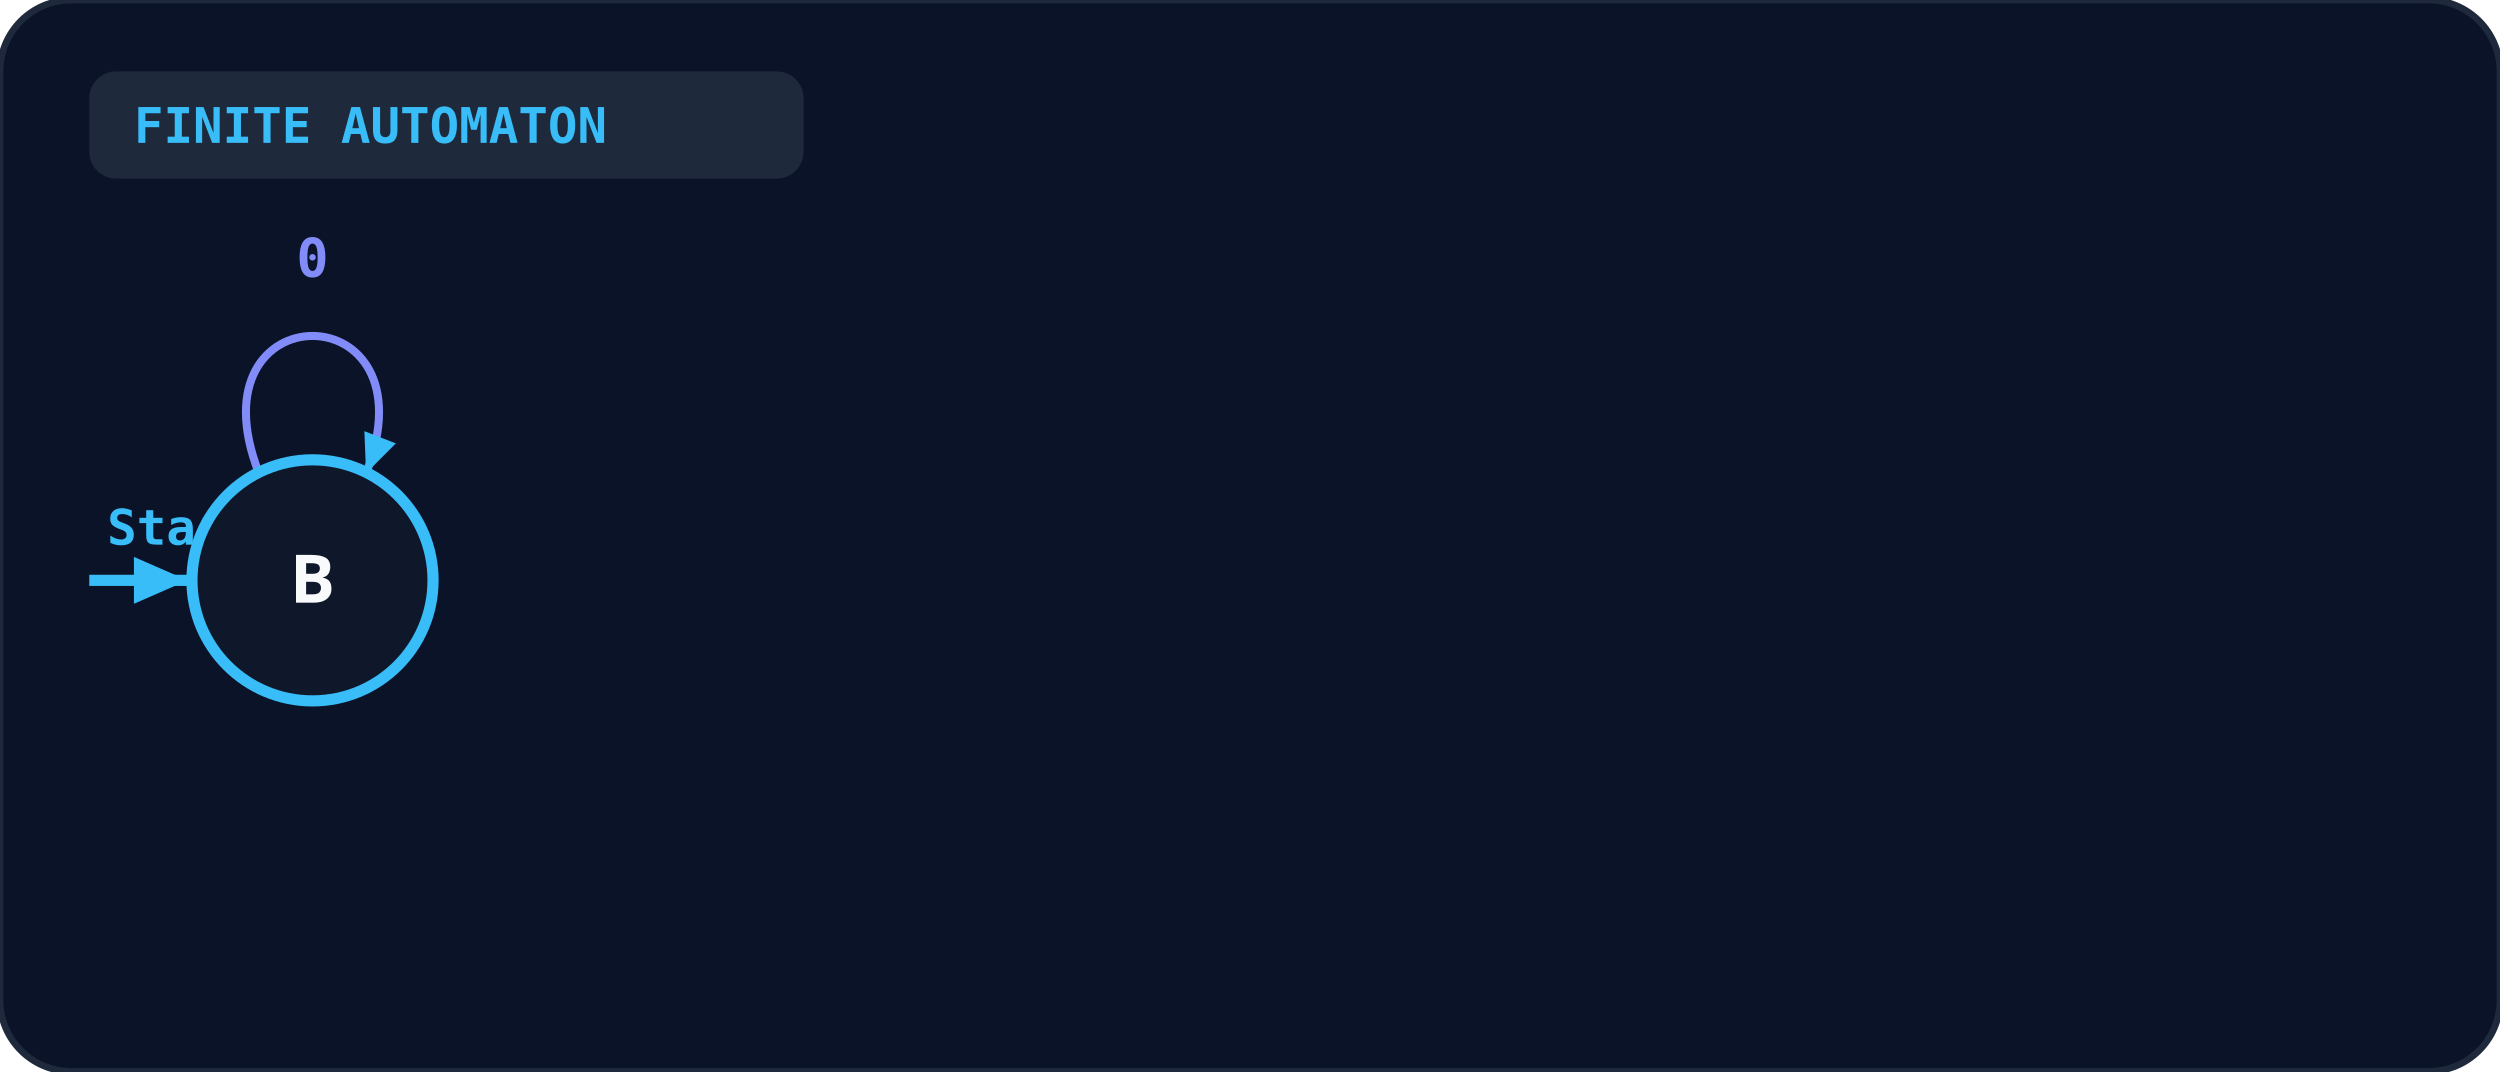
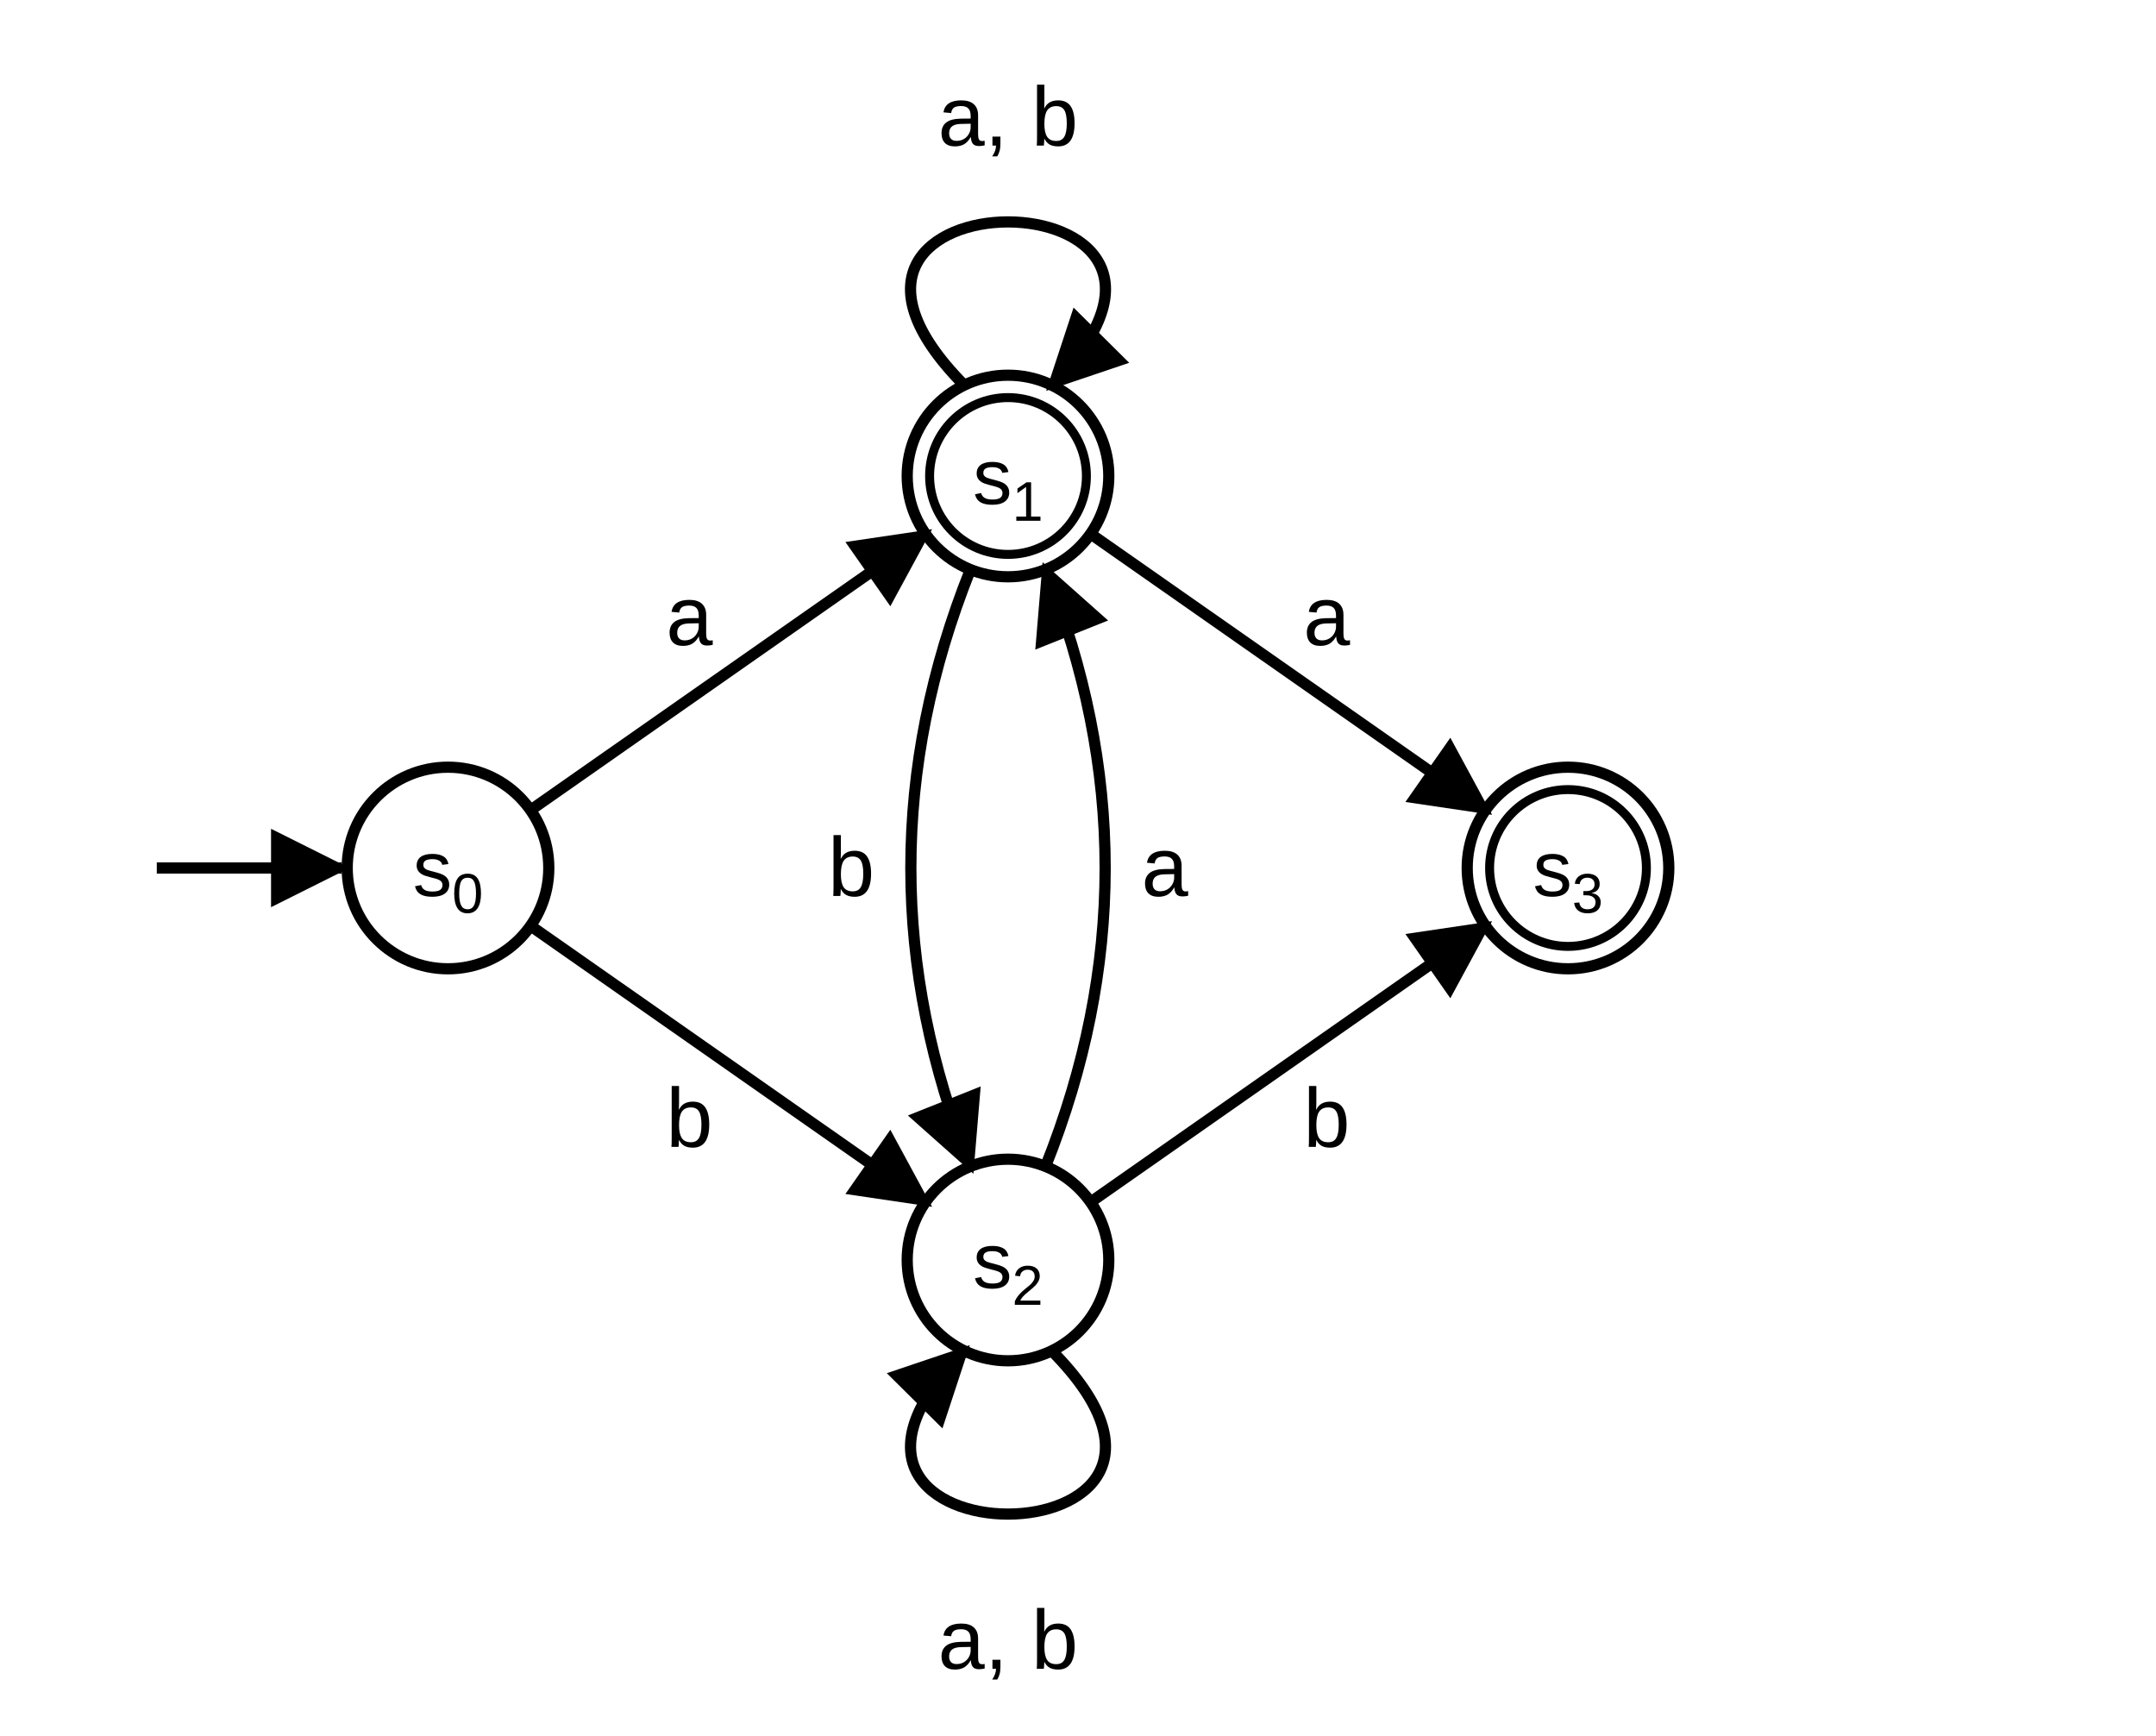
- <svg xmlns="http://www.w3.org/2000/svg" viewBox="0 0 560 240" width="100%" height="100%">
+ <svg xmlns="http://www.w3.org/2000/svg" viewBox="0 0 385 310" fill="none">
  <defs>
-     <marker id="arr-blue" viewBox="0 0 10 10" refX="8" refY="5" markerWidth="6" markerHeight="6" orient="auto-start-reverse">
-       <path d="M 0 1.5 L 8 5 L 0 8.5 z" fill="#38bdf8" />
-     </marker>
-     <marker id="arr-emerald" viewBox="0 0 10 10" refX="8" refY="5" markerWidth="6" markerHeight="6" orient="auto-start-reverse">
-       <path d="M 0 1.5 L 8 5 L 0 8.5 z" fill="#34d399" />
-     </marker>
-     <marker id="arr-amber" viewBox="0 0 10 10" refX="8" refY="5" markerWidth="6" markerHeight="6" orient="auto-start-reverse">
-       <path d="M 0 1.5 L 8 5 L 0 8.5 z" fill="#f59e0b" />
+     <marker id="ah" viewBox="0 0 10 10" refX="9" refY="5" markerWidth="7" markerHeight="7" orient="auto-start-reverse">
+       <path d="M0,0 L10,5 L0,10 z" fill="currentColor" stroke="none" />
    </marker>
  </defs>
-   <rect width="100%" height="100%" rx="16" fill="#0b1329" stroke="#1e293b" stroke-width="1.5" />
-   <rect x="20" y="16" width="160" height="24" rx="6" fill="#1e293b" />
-   <text x="30" y="32" fill="#38bdf8" font-size="11" font-weight="bold" font-family="monospace">FINITE AUTOMATON</text>
-   <line x1="20" y1="130" x2="42" y2="130" stroke="#38bdf8" stroke-width="2.5" marker-end="url(#arr-blue)" />
-   <text x="24" y="122" fill="#38bdf8" font-size="11" font-weight="bold" font-family="monospace">Start</text>
-   <path d="M 58.0 106 C 42.0 65, 98.0 65, 82.0 106" fill="none" stroke="#818cf8" stroke-width="1.8" marker-end="url(#arr-blue)" />
-   <text x="70.0" y="62" text-anchor="middle" fill="#818cf8" font-size="12" font-weight="bold" font-family="monospace">0</text>
-   <circle cx="70.0" cy="130" r="27" fill="#0f172a" stroke="#38bdf8" stroke-width="2.5" />
-   <text x="70.0" y="135" text-anchor="middle" fill="#f8fafc" font-size="15" font-weight="bold" font-family="system-ui">B</text>
+   <circle cx="80" cy="155" r="18" stroke="currentColor" stroke-width="2" />
+   <text x="80" y="160" fill="currentColor" stroke="none" font-family="Arial, Helvetica, sans-serif" font-size="14" text-anchor="middle">s<tspan font-size="10" dy="3">0</tspan>
+   </text>
+   <line x1="28" y1="155" x2="61" y2="155" stroke="currentColor" stroke-width="2" marker-end="url(#ah)" />
+   <circle cx="180" cy="85" r="18" stroke="currentColor" stroke-width="2" />
+   <circle cx="180" cy="85" r="14" stroke="currentColor" stroke-width="1.6" />
+   <text x="180" y="90" fill="currentColor" stroke="none" font-family="Arial, Helvetica, sans-serif" font-size="14" text-anchor="middle">s<tspan font-size="10" dy="3">1</tspan>
+   </text>
+   <circle cx="180" cy="225" r="18" stroke="currentColor" stroke-width="2" />
+   <text x="180" y="230" fill="currentColor" stroke="none" font-family="Arial, Helvetica, sans-serif" font-size="14" text-anchor="middle">s<tspan font-size="10" dy="3">2</tspan>
+   </text>
+   <circle cx="280" cy="155" r="18" stroke="currentColor" stroke-width="2" />
+   <circle cx="280" cy="155" r="14" stroke="currentColor" stroke-width="1.6" />
+   <text x="280" y="160" fill="currentColor" stroke="none" font-family="Arial, Helvetica, sans-serif" font-size="14" text-anchor="middle">s<tspan font-size="10" dy="3">3</tspan>
+   </text>
+   <path d="M94.7,144.7 L165.3,95.3" stroke="currentColor" stroke-width="2" marker-end="url(#ah)" />
+   <text x="123.1" y="115.2" fill="currentColor" stroke="none" font-family="Arial, Helvetica, sans-serif" font-size="15" text-anchor="middle">a</text>
+   <path d="M94.7,165.3 L165.3,214.7" stroke="currentColor" stroke-width="2" marker-end="url(#ah)" />
+   <text x="123.1" y="204.8" fill="currentColor" stroke="none" font-family="Arial, Helvetica, sans-serif" font-size="15" text-anchor="middle">b</text>
+   <path d="M194.7,95.3 L265.3,144.7" stroke="currentColor" stroke-width="2" marker-end="url(#ah)" />
+   <text x="236.9" y="115.2" fill="currentColor" stroke="none" font-family="Arial, Helvetica, sans-serif" font-size="15" text-anchor="middle">a</text>
+   <path d="M194.7,214.7 L265.3,165.3" stroke="currentColor" stroke-width="2" marker-end="url(#ah)" />
+   <text x="236.9" y="204.8" fill="currentColor" stroke="none" font-family="Arial, Helvetica, sans-serif" font-size="15" text-anchor="middle">b</text>
+   <path d="M172.2,68.8 C133.6,29.9 226.4,29.9 187.8,68.8" stroke="currentColor" stroke-width="2" marker-end="url(#ah)" />
+   <text x="180.0" y="26.0" fill="currentColor" stroke="none" font-family="Arial, Helvetica, sans-serif" font-size="15" text-anchor="middle">a, b</text>
+   <path d="M187.8,241.2 C226.4,280.1 133.6,280.1 172.2,241.2" stroke="currentColor" stroke-width="2" marker-end="url(#ah)" />
+   <text x="180.0" y="298.0" fill="currentColor" stroke="none" font-family="Arial, Helvetica, sans-serif" font-size="15" text-anchor="middle">a, b</text>
+   <path d="M173.3,101.7 Q152.0,155.0 173.3,208.3" stroke="currentColor" stroke-width="2" marker-end="url(#ah)" />
+   <text x="152.0" y="160.0" fill="currentColor" stroke="none" font-family="Arial, Helvetica, sans-serif" font-size="15" text-anchor="middle">b</text>
+   <path d="M186.7,208.3 Q208.0,155.0 186.7,101.7" stroke="currentColor" stroke-width="2" marker-end="url(#ah)" />
+   <text x="208.0" y="160.0" fill="currentColor" stroke="none" font-family="Arial, Helvetica, sans-serif" font-size="15" text-anchor="middle">a</text>
</svg>
